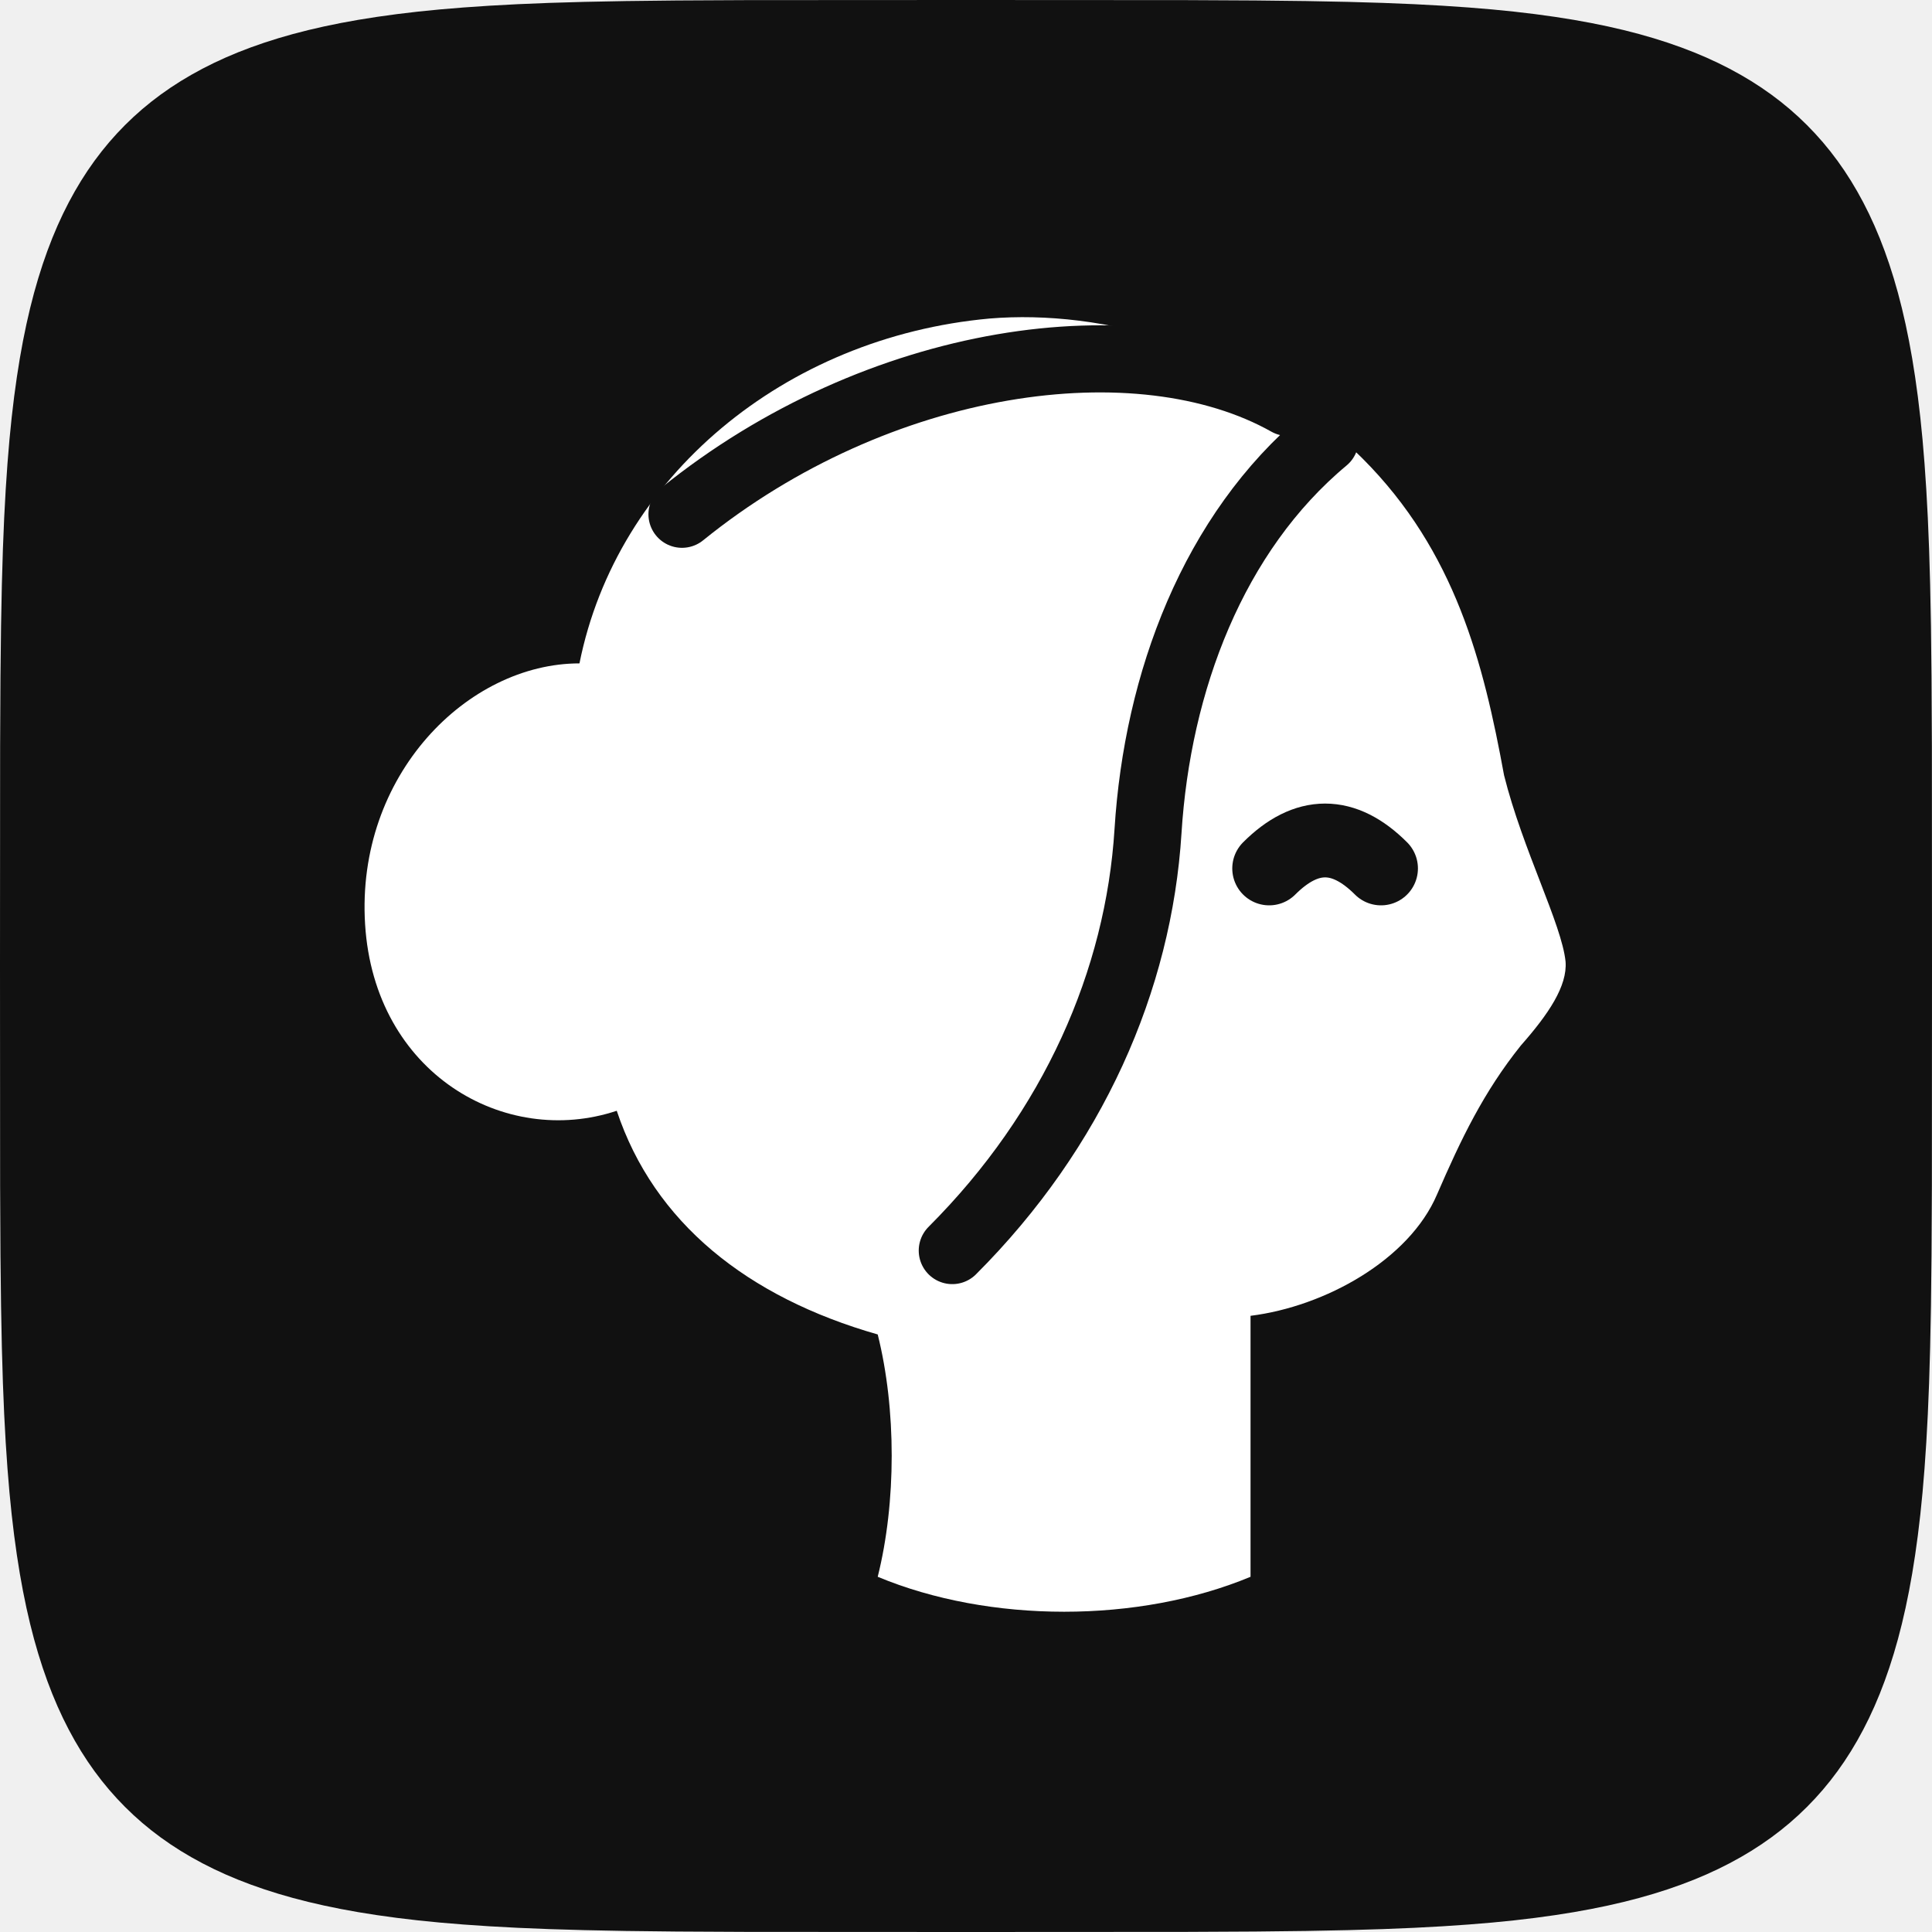
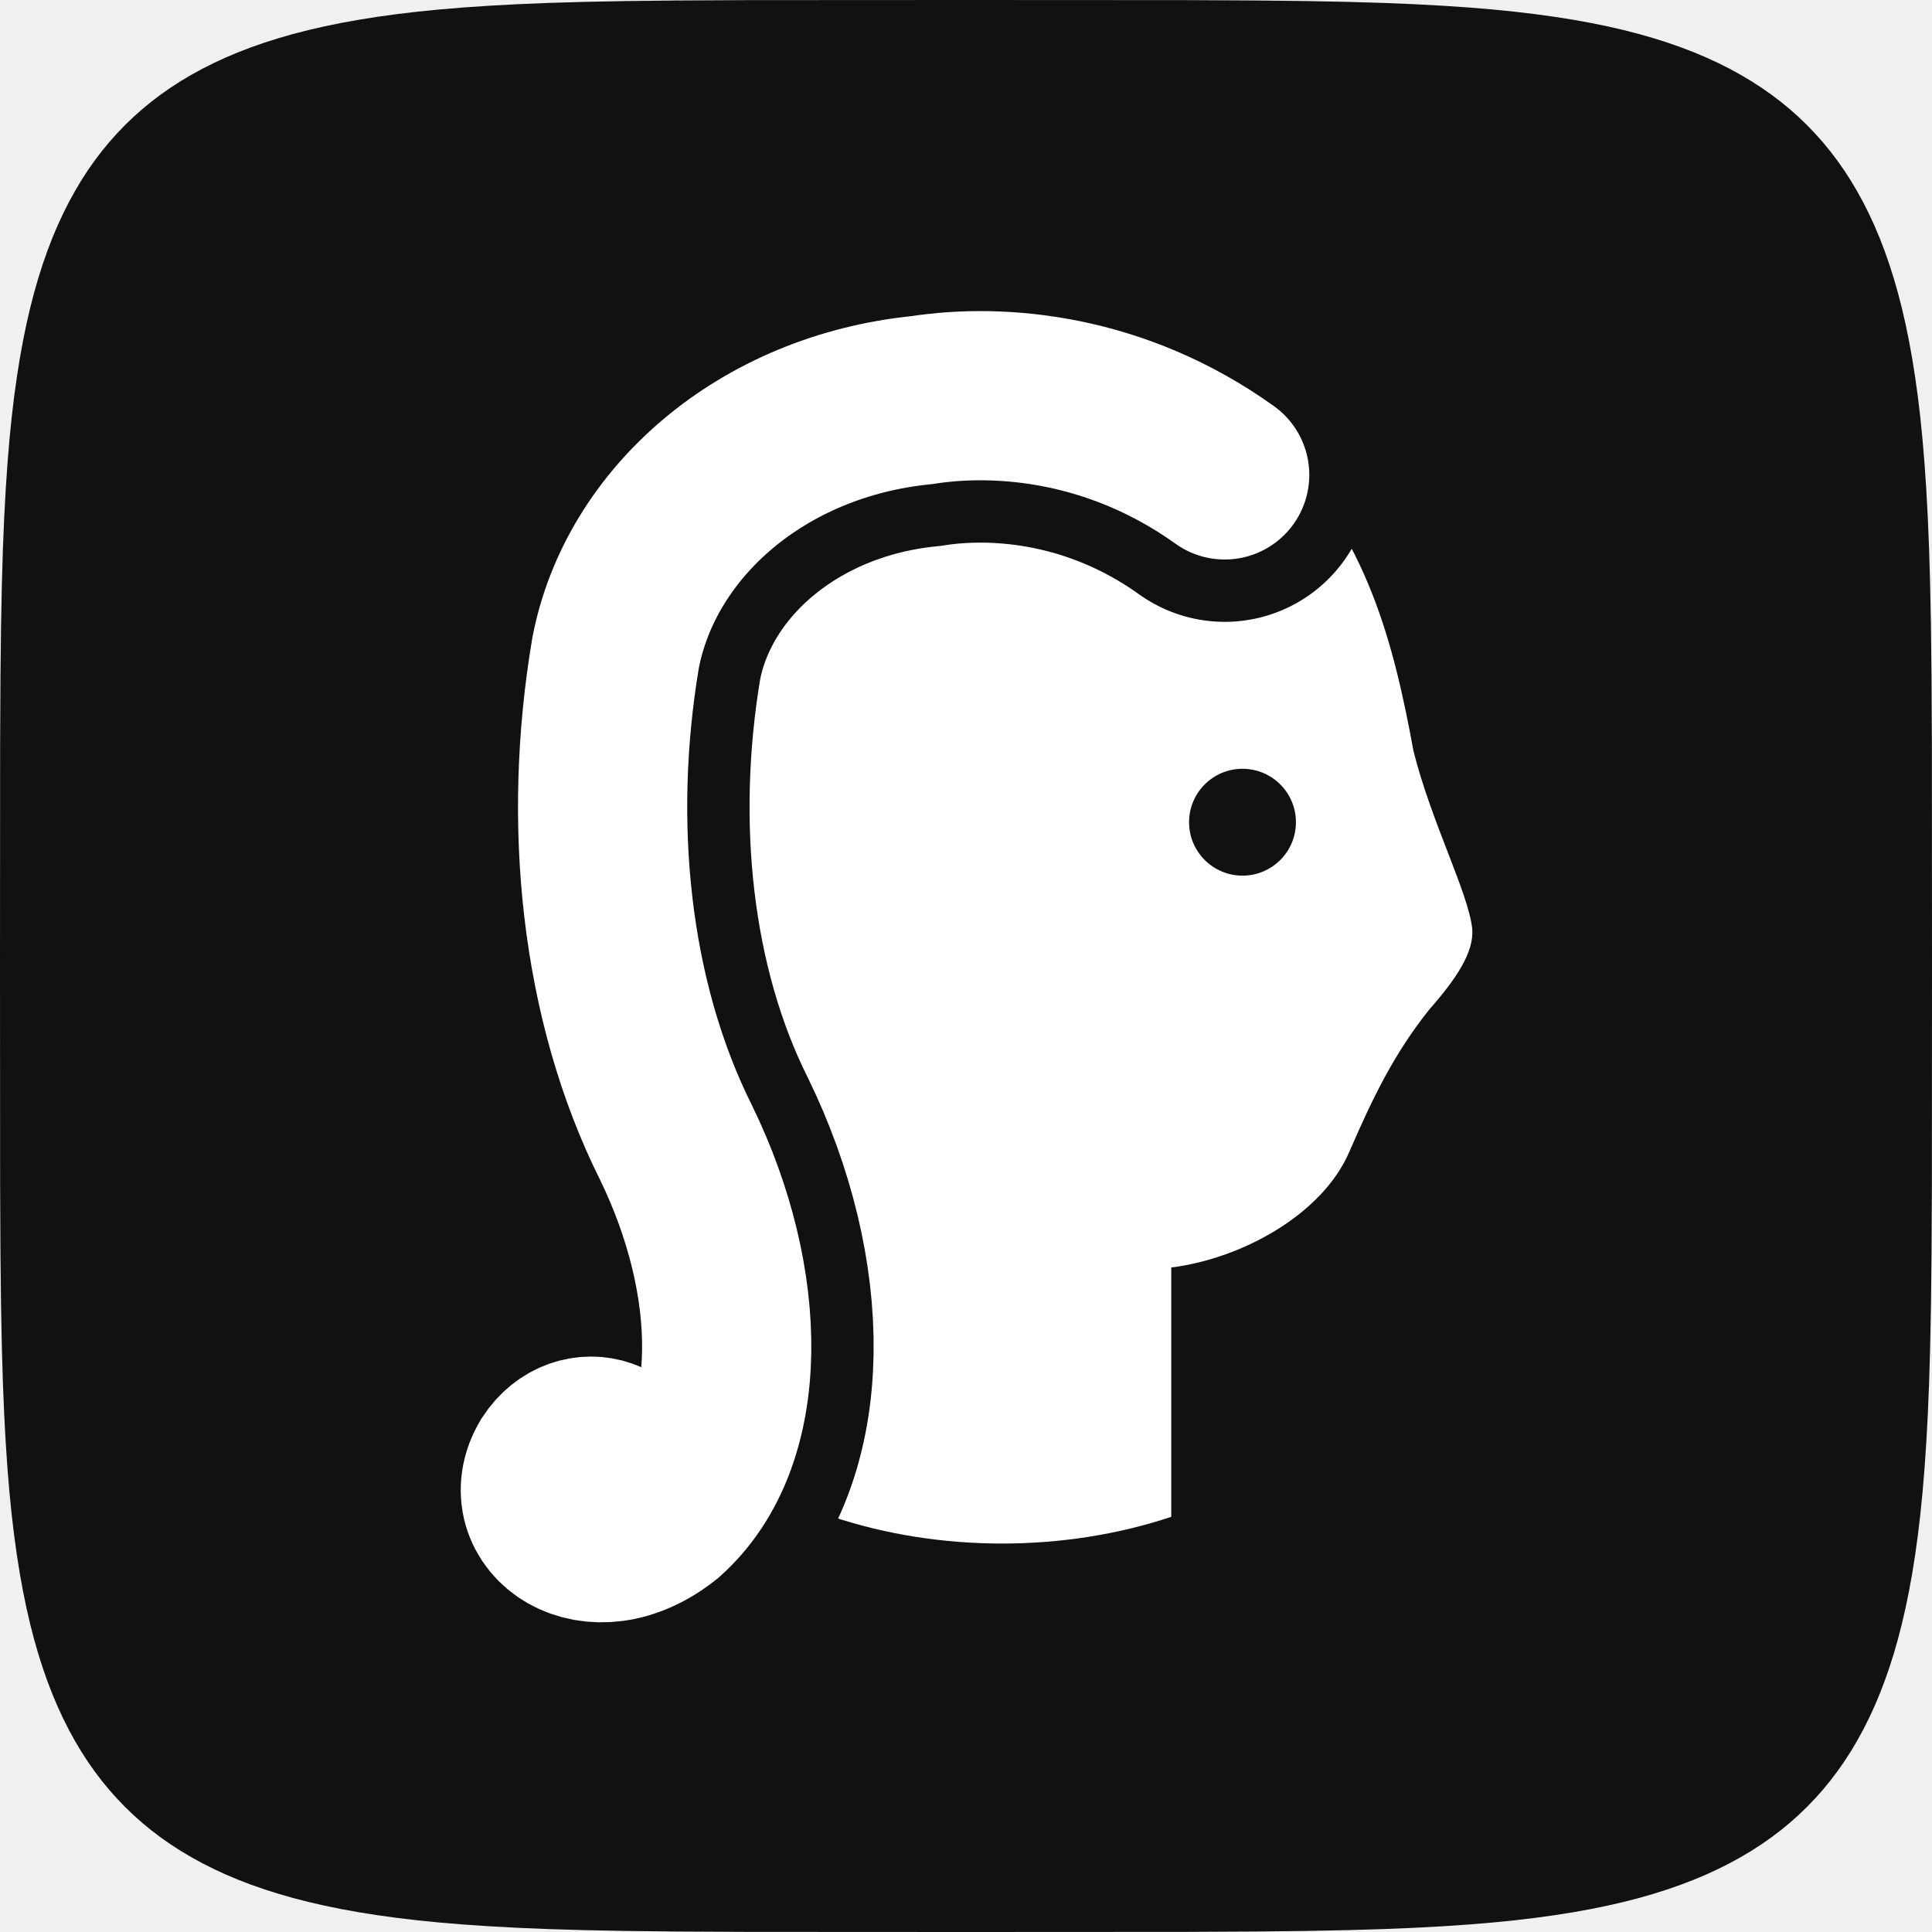
<svg xmlns="http://www.w3.org/2000/svg" viewBox="0 0 1024 1024" width="1024" height="1024" role="img">
  <path d="M1024 512L1023.94 628.21L1023.75 665.32L1023.44 692.28L1023.01 714.2L1022.46 733L1021.78 749.62L1020.97 764.6L1020.04 778.3L1018.99 790.95L1017.81 802.74L1016.5 813.78L1015.06 824.18L1013.5 834.01L1011.81 843.33L1009.99 852.2L1008.04 860.66L1005.96 868.74L1003.74 876.47L1001.39 883.88L998.9 890.99L996.28 897.81L993.52 904.36L990.61 910.67L987.56 916.73L984.37 922.56L981.03 928.18L977.54 933.59L973.9 938.79L970.1 943.8L966.14 948.62L962.01 953.26L957.72 957.72L953.26 962.01L948.62 966.14L943.8 970.1L938.79 973.9L933.59 977.54L928.18 981.03L922.56 984.37L916.73 987.56L910.67 990.61L904.36 993.52L897.81 996.28L890.99 998.9L883.88 1001.39L876.47 1003.74L868.74 1005.96L860.66 1008.04L852.2 1009.99L843.33 1011.81L834.01 1013.5L824.18 1015.06L813.78 1016.5L802.74 1017.81L790.95 1018.99L778.3 1020.04L764.6 1020.97L749.62 1021.78L733 1022.46L714.2 1023.01L692.28 1023.44L665.32 1023.75L628.21 1023.94L512 1024L395.79 1023.94L358.68 1023.75L331.72 1023.44L309.8 1023.01L291 1022.46L274.38 1021.78L259.4 1020.97L245.7 1020.04L233.05 1018.99L221.26 1017.81L210.22 1016.5L199.82 1015.06L189.99 1013.5L180.67 1011.81L171.8 1009.99L163.34 1008.04L155.26 1005.96L147.53 1003.74L140.12 1001.39L133.01 998.9L126.19 996.28L119.64 993.52L113.33 990.61L107.27 987.56L101.44 984.37L95.82 981.03L90.41 977.54L85.21 973.9L80.2 970.1L75.38 966.14L70.74 962.01L66.28 957.72L61.99 953.26L57.86 948.62L53.9 943.8L50.1 938.79L46.46 933.59L42.97 928.18L39.63 922.56L36.44 916.73L33.39 910.67L30.48 904.36L27.72 897.81L25.1 890.99L22.61 883.88L20.26 876.47L18.04 868.74L15.96 860.66L14.01 852.2L12.19 843.33L10.5 834.01L8.94 824.18L7.5 813.78L6.19 802.74L5.01 790.95L3.96 778.3L3.03 764.6L2.22 749.62L1.54 733L0.99 714.2L0.56 692.28L0.25 665.32L0.06 628.21L0 512L0.06 395.79L0.25 358.68L0.56 331.72L0.99 309.8L1.54 291L2.22 274.38L3.03 259.4L3.96 245.7L5.01 233.05L6.19 221.26L7.5 210.22L8.94 199.82L10.5 189.99L12.19 180.67L14.01 171.8L15.96 163.34L18.04 155.26L20.26 147.53L22.61 140.12L25.1 133.01L27.72 126.19L30.48 119.64L33.39 113.33L36.44 107.27L39.63 101.44L42.97 95.82L46.46 90.41L50.1 85.21L53.9 80.2L57.86 75.38L61.99 70.74L66.28 66.28L70.74 61.99L75.38 57.86L80.2 53.9L85.21 50.1L90.41 46.46L95.82 42.97L101.44 39.63L107.27 36.44L113.33 33.39L119.64 30.48L126.19 27.72L133.01 25.1L140.12 22.61L147.53 20.26L155.26 18.04L163.34 15.96L171.8 14.01L180.67 12.19L189.99 10.5L199.82 8.94L210.22 7.5L221.26 6.19L233.05 5.01L245.7 3.96L259.4 3.03L274.38 2.22L291 1.54L309.8 0.99L331.72 0.56L358.68 0.25L395.79 0.06L512 0L628.21 0.06L665.32 0.25L692.28 0.56L714.2 0.99L733 1.54L749.62 2.22L764.6 3.03L778.3 3.96L790.95 5.01L802.74 6.19L813.78 7.5L824.18 8.94L834.01 10.5L843.33 12.19L852.2 14.01L860.66 15.96L868.74 18.04L876.47 20.26L883.88 22.61L890.99 25.1L897.81 27.72L904.36 30.48L910.67 33.39L916.73 36.44L922.56 39.63L928.18 42.97L933.59 46.46L938.79 50.1L943.8 53.9L948.62 57.86L953.26 61.99L957.72 66.28L962.01 70.74L966.14 75.38L970.1 80.2L973.9 85.21L977.54 90.41L981.03 95.82L984.37 101.44L987.56 107.27L990.61 113.33L993.52 119.64L996.28 126.19L998.9 133.01L1001.39 140.12L1003.74 147.53L1005.96 155.26L1008.04 163.34L1009.99 171.8L1011.81 180.67L1013.5 189.99L1015.06 199.82L1016.5 210.22L1017.81 221.26L1018.99 233.05L1020.04 245.7L1020.97 259.4L1021.78 274.38L1022.46 291L1023.01 309.8L1023.44 331.72L1023.75 358.68L1023.94 395.79Z" fill="#111111" />
-   <g transform="translate(70.01 -4.07) scale(9.88)">
-     <path d="M60 85L60 71C64 70.5 68.5 68 70 64.5C71.3 61.5 72.5 59 74.5 56.5C76 54.8 77 53.3 76.9 52C76.7 50 74.6 46 73.6 42C72.5 36 71 30 66 25C60 19 52 17 46 17.5C35 18.5 26 26 24 36C18 36 12 42 12.5 50C13 58 20 62 26 60C28 66 33 70 40 72C41 76 41 81 40 85C46 87.5 54 87.5 60 85Z" fill="#ffffff" />
-     <g fill="none" stroke="#111111" stroke-width="3.6" stroke-linecap="round">
-       <path d="M64 24C58 29 55 37 54.5 45C54 53 50.5 61 44 67.5" />
-       <path d="M29.5 28C40 19.5 54 17.5 62 22" />
-       <path d="M61 47q3-3 6 0" stroke-width="3.96" />
+   <g transform="translate(54.39 1.55) scale(9.44)">
+     <path d="M60 85L60 71C64 70.5 68.5 68 70 64.5C71.3 61.5 72.5 59 74.5 56.5C76 54.8 77 53.3 76.9 52C76.7 50 74.6 46 73.6 42C72.5 36 71 30 66 25C60 19 52 17 46 17.5C35 18.5 26 26 24 36C22 46 25 56 32 63C36 67 40 70 42 72C42.5 77 42 81 41 85C47 87 54 87 60 85Z" fill="#ffffff" />
+     <g fill="none" stroke-linecap="round">
+       <path d="M63 26.5C57 22.2 50.5 21.6 46 22.3C37 23.2 30.2 29.2 28.8 36.5C27.2 46 28.2 56 32.2 64C36 71.8 36.2 80.6 31.5 84.8C27.5 88 23.5 85 25.3 82C26.8 79.7 30 80.8 29.5 83.5" stroke="#111111" stroke-width="16.5" />
+       <path d="M63 26.5C57 22.2 50.5 21.6 46 22.3C37 23.2 30.2 29.2 28.8 36.5C27.2 46 28.2 56 32.2 64C36 71.8 36.2 80.6 31.5 84.8C27.5 88 23.5 85 25.3 82C26.8 79.7 30 80.8 29.5 83.5" stroke="#ffffff" stroke-width="9.5" />
    </g>
+     <circle cx="64" cy="46" r="3" fill="#111111" />
  </g>
</svg>
